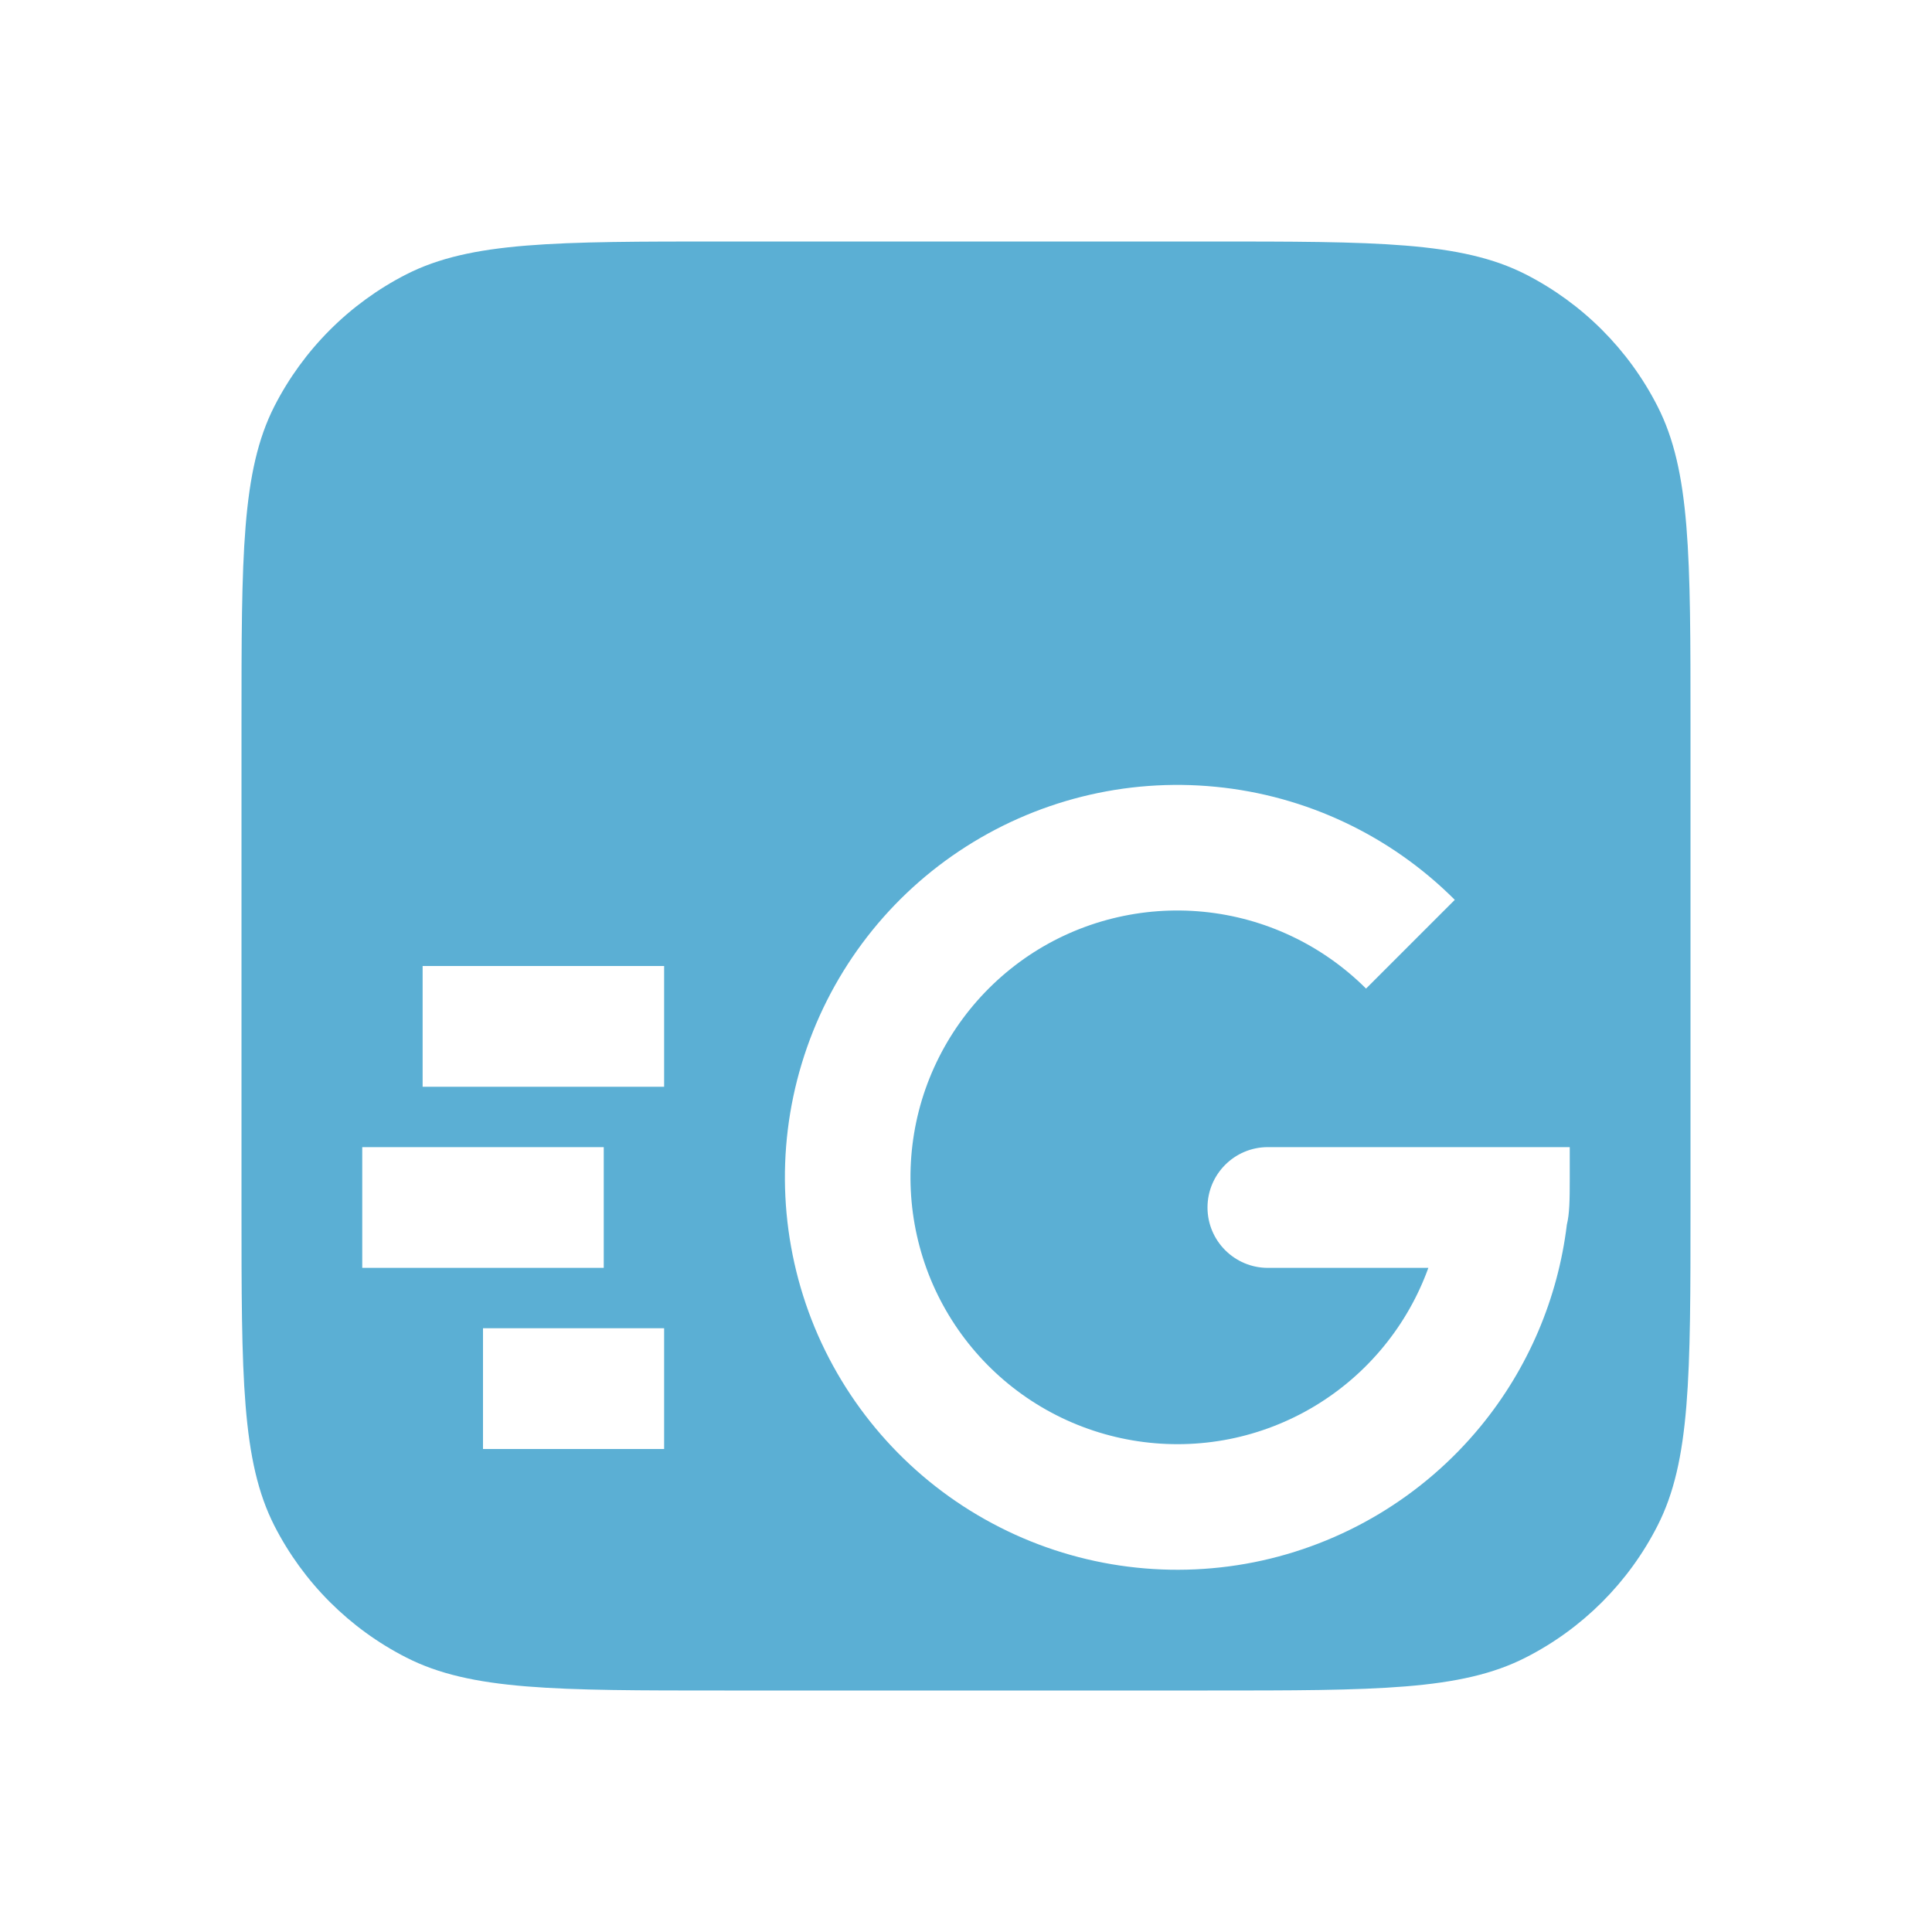
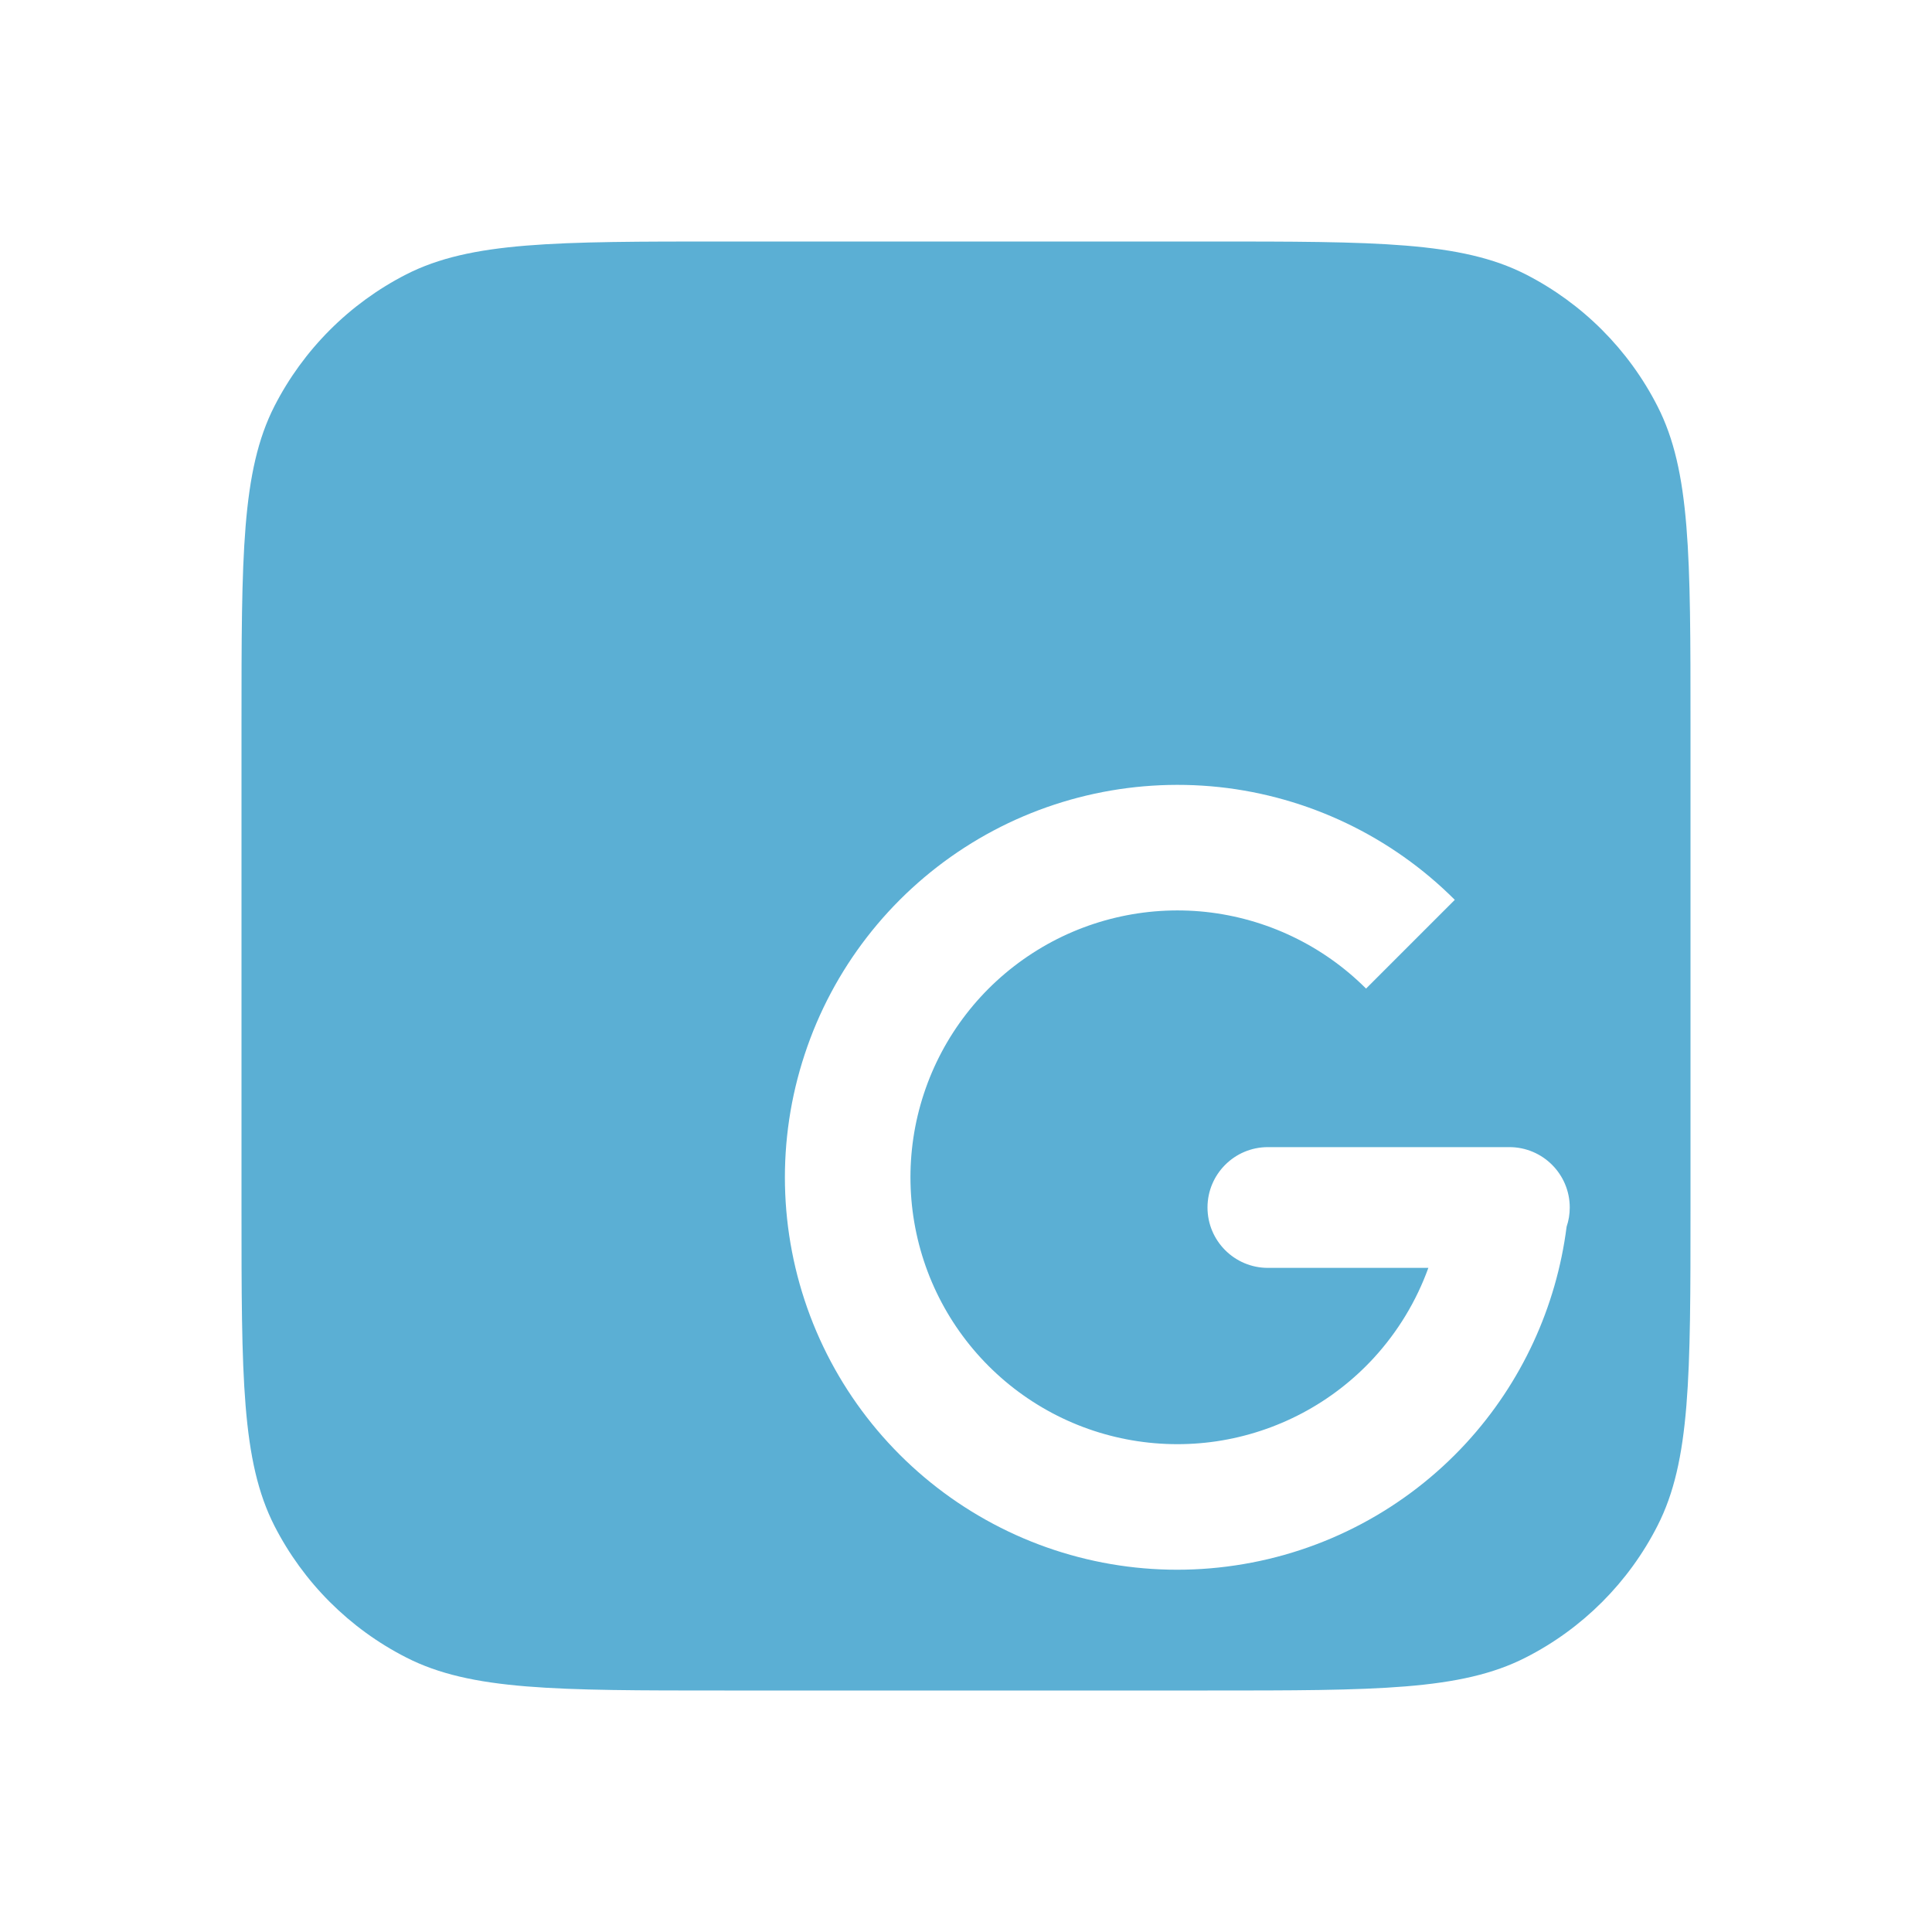
<svg xmlns="http://www.w3.org/2000/svg" width="16" height="16" viewBox="0 0 16 16" fill="none">
-   <path fill-rule="evenodd" clip-rule="evenodd" d="M2.272 3.365C2 3.9 2 4.6 2 6V10C2 11.4 2 12.1 2.272 12.635C2.512 13.105 2.895 13.488 3.365 13.727C3.9 14 4.6 14 6 14H10C11.4 14 12.1 14 12.635 13.727C13.105 13.488 13.488 13.105 13.727 12.635C14 12.1 14 11.4 14 10V6C14 4.6 14 3.9 13.727 3.365C13.488 2.895 13.105 2.512 12.635 2.272C12.1 2 11.4 2 10 2H6C4.6 2 3.9 2 3.365 2.272C2.895 2.512 2.512 2.895 2.272 3.365ZM10.069 6.516C10.817 6.589 11.516 6.92 12.048 7.452L11.313 8.187C10.951 7.826 10.476 7.601 9.967 7.551C9.458 7.501 8.947 7.628 8.522 7.912C8.097 8.197 7.784 8.619 7.635 9.108C7.487 9.598 7.513 10.123 7.708 10.596C7.904 11.068 8.257 11.458 8.708 11.699C9.159 11.94 9.68 12.017 10.181 11.918C10.683 11.818 11.134 11.547 11.458 11.152C11.619 10.956 11.744 10.735 11.829 10.5H10.5C10.224 10.5 10 10.276 10 10C10 9.724 10.224 9.5 10.5 9.5H13V9.7C13 9.717 13 9.734 13 9.75H13C13 9.754 13 9.759 13 9.763C13 9.939 12.998 10.054 12.976 10.142C12.902 10.752 12.656 11.332 12.262 11.812C11.785 12.393 11.121 12.791 10.384 12.938C9.647 13.084 8.881 12.971 8.218 12.616C7.555 12.262 7.035 11.688 6.747 10.994C6.46 10.299 6.422 9.526 6.64 8.807C6.858 8.087 7.319 7.465 7.944 7.048C8.57 6.63 9.32 6.442 10.069 6.516ZM3.5 8H5.5V9H3.5V8ZM3 9.5H5V10.5H3V9.5ZM4 11H5.5V12H4V11Z" fill="#5BAFD4" />
+   <path fill-rule="evenodd" clip-rule="evenodd" d="M2 6C2 4.6 2 3.9 2.272 3.365C2.512 2.895 2.895 2.512 3.365 2.272C3.9 2 4.6 2 6 2H10C11.4 2 12.1 2 12.635 2.272C13.105 2.512 13.488 2.895 13.727 3.365C14 3.9 14 4.6 14 6V10C14 11.4 14 12.1 13.727 12.635C13.488 13.105 13.105 13.488 12.635 13.727C12.1 14 11.4 14 10 14H6C4.6 14 3.9 14 3.365 13.727C2.895 13.488 2.512 13.105 2.272 12.635C2 12.1 2 11.4 2 10V6ZM12.048 7.452C11.523 6.927 10.833 6.597 10.095 6.518C9.356 6.44 8.612 6.616 7.988 7.019C7.364 7.422 6.896 8.026 6.664 8.732C6.431 9.438 6.447 10.201 6.709 10.897C6.971 11.592 7.464 12.176 8.104 12.552C8.745 12.929 9.495 13.074 10.23 12.964C10.965 12.855 11.64 12.497 12.143 11.95C12.6 11.452 12.889 10.826 12.974 10.159C12.991 10.109 13 10.056 13 10C13 9.724 12.776 9.5 12.5 9.5H10.5C10.224 9.5 10 9.724 10 10C10 10.276 10.224 10.5 10.5 10.5H11.829C11.73 10.774 11.577 11.028 11.377 11.246C11.035 11.618 10.576 11.861 10.076 11.936C9.577 12.01 9.066 11.912 8.631 11.656C8.195 11.4 7.86 11.002 7.682 10.53C7.504 10.057 7.493 9.537 7.651 9.058C7.809 8.578 8.127 8.167 8.552 7.893C8.976 7.619 9.482 7.499 9.984 7.552C10.487 7.606 10.956 7.83 11.313 8.187L12.048 7.452Z" fill="#5BAFD4" />
</svg>
